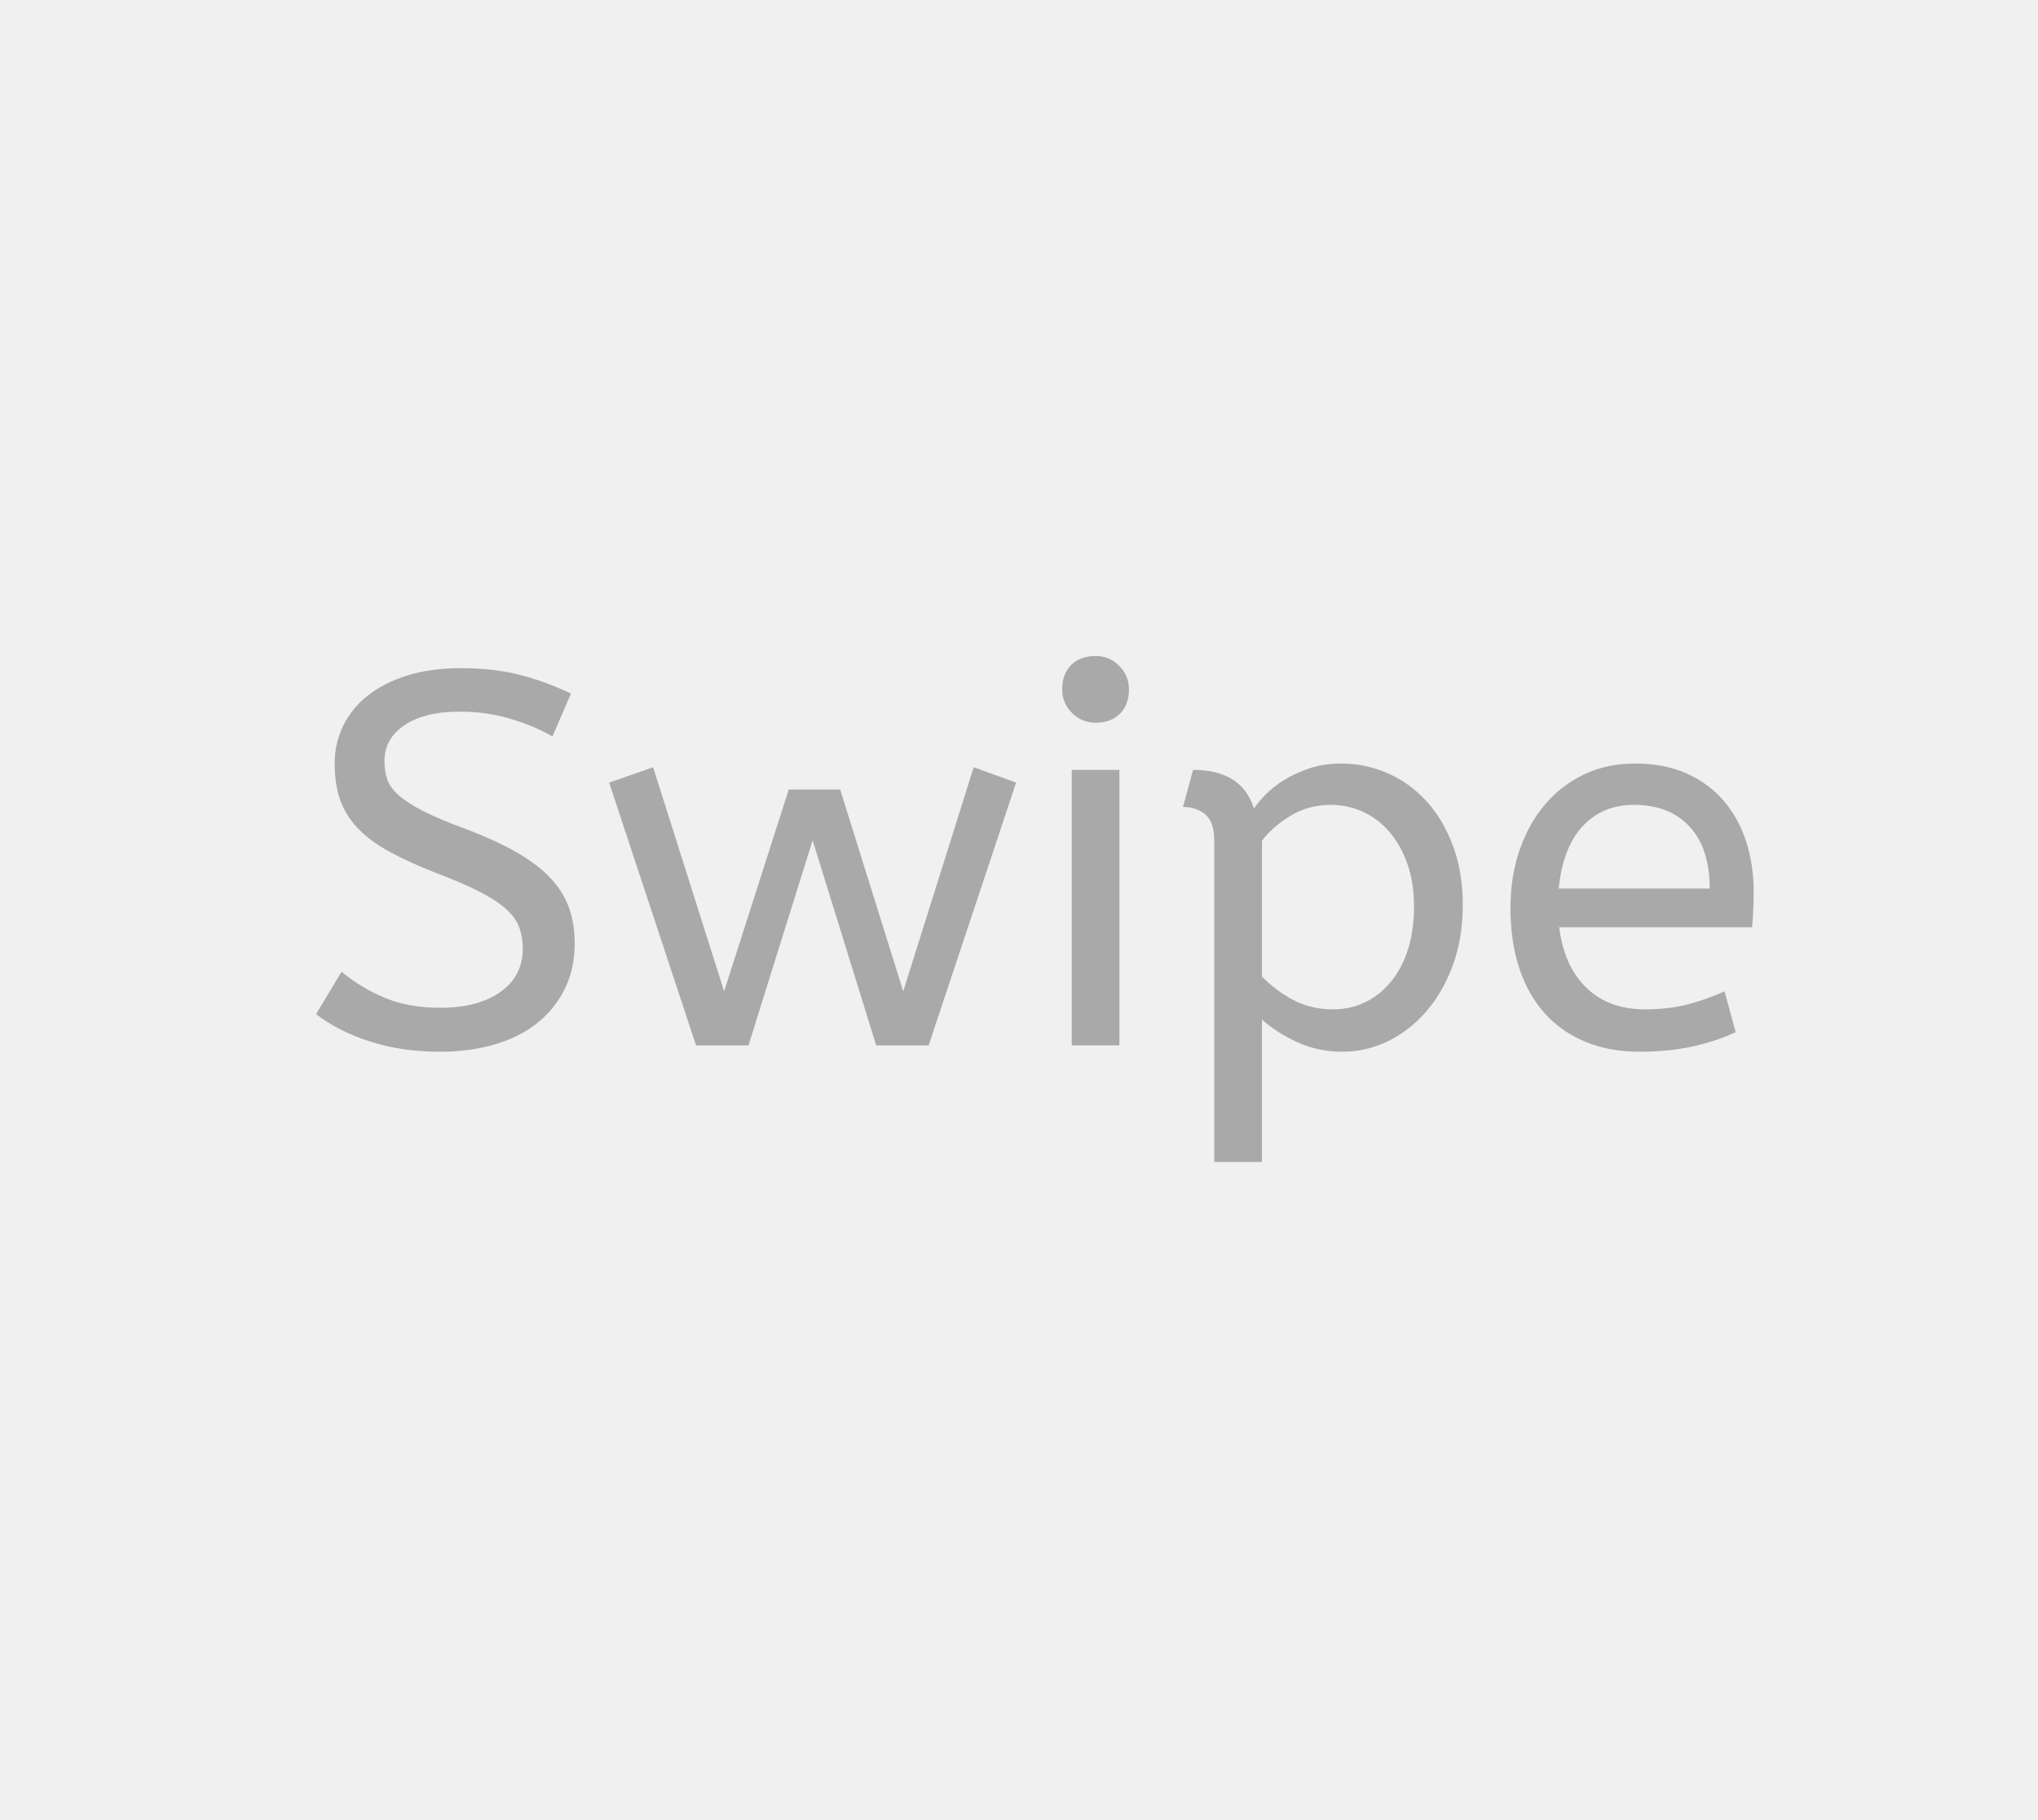
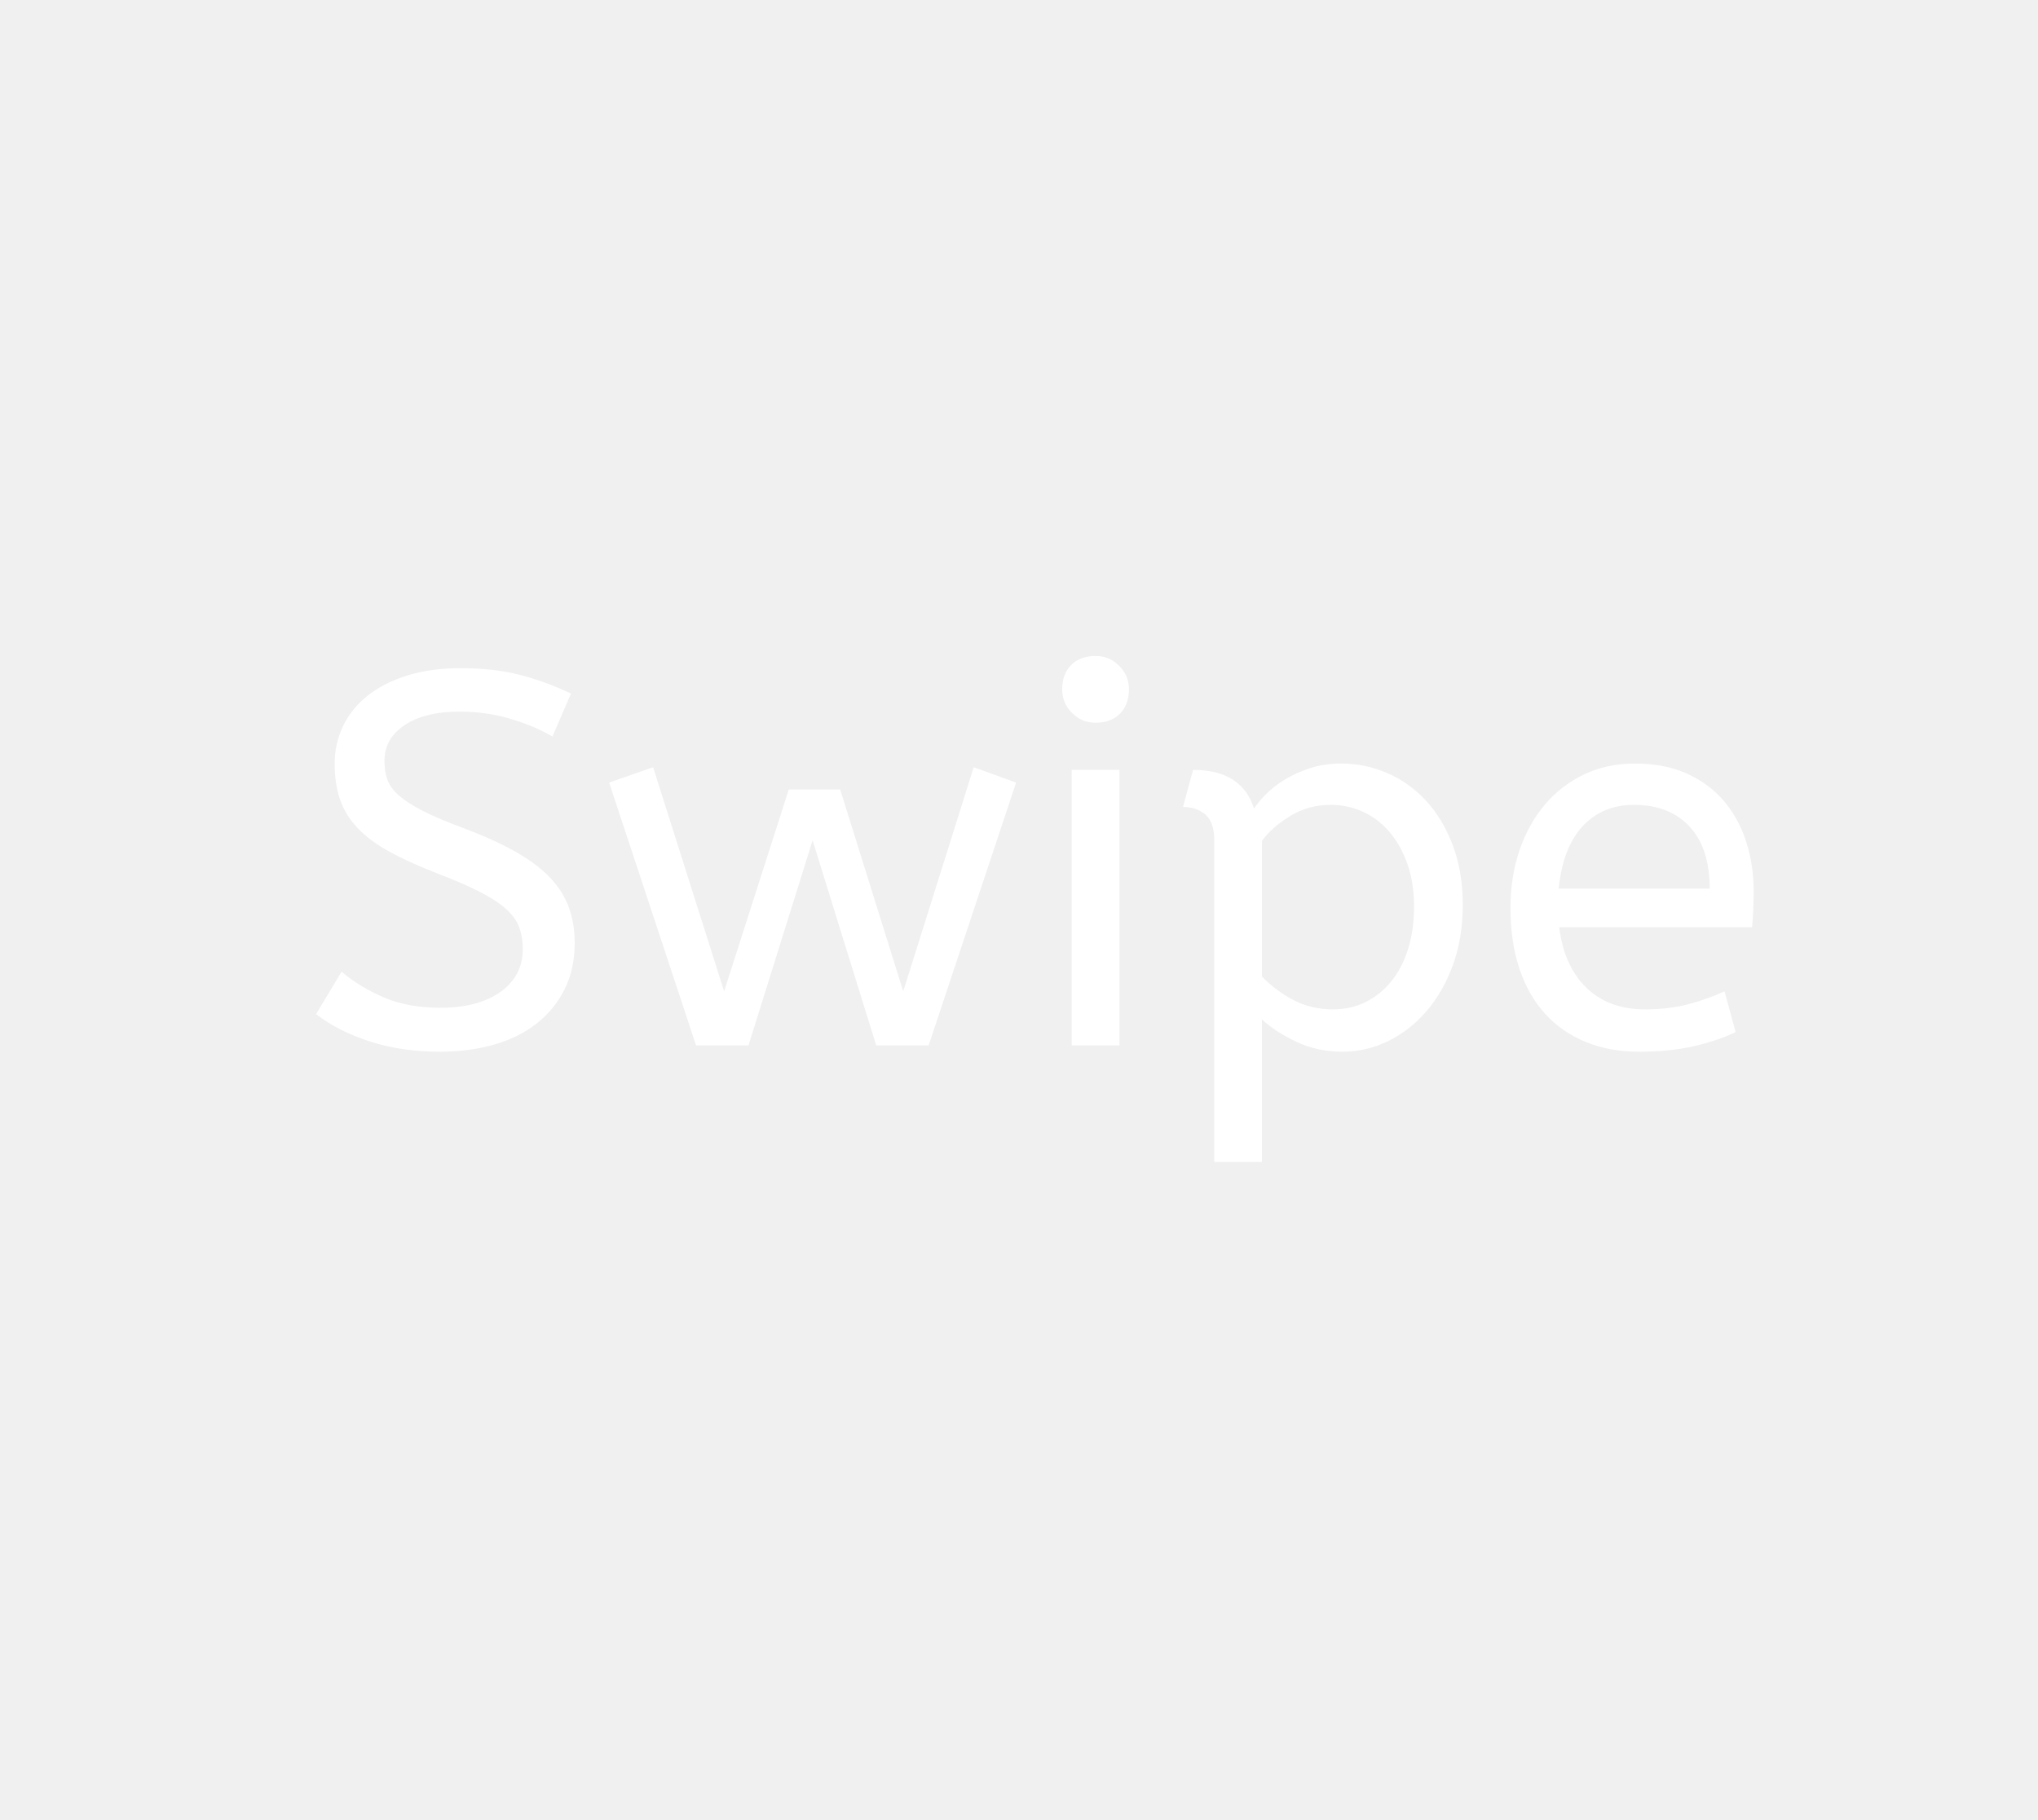
<svg xmlns="http://www.w3.org/2000/svg" style="margin: auto; background: none; display: block; shape-rendering: auto; animation-play-state: running; animation-delay: 0s;" width="280" height="250" preserveAspectRatio="xMidYMid">
  <style type="text/css" style="animation-play-state: running; animation-delay: 0s;">
  text {
    text-anchor: middle; font-size: 80px; opacity: 0;
  }
</style>
  <g style="transform-origin: 140px 125px; transform: scale(1); animation-play-state: running; animation-delay: 0s;">
    <g transform="translate(140,125)" style="animation-play-state: running; animation-delay: 0s;">
      <g transform="translate(0,0)" style="animation-play-state: running; animation-delay: 0s;">
        <g class="path" style="transform: scale(0.91); transform-origin: -86.6px -7.505px; animation: 1.333s linear -0.733s infinite normal forwards running breath-291fa48b-9d7b-47b1-97a2-3f674a1bb410;">
-           <path d="M2.40-4.72L6.24-11.12L6.24-11.12Q9.12-8.72 12.72-7.20L12.72-7.20L12.72-7.20Q16.32-5.68 21.12-5.68L21.12-5.68L21.12-5.68Q26.88-5.68 30.24-8.08L30.24-8.08L30.24-8.08Q33.60-10.48 33.60-14.56L33.60-14.56L33.60-14.56Q33.60-16.24 33.12-17.68L33.12-17.68L33.12-17.68Q32.64-19.12 31.24-20.44L31.24-20.44L31.24-20.44Q29.84-21.76 27.32-23.08L27.32-23.08L27.32-23.08Q24.80-24.40 20.80-25.92L20.80-25.92L20.80-25.92Q16.48-27.60 13.48-29.24L13.48-29.24L13.48-29.24Q10.48-30.88 8.64-32.84L8.64-32.84L8.64-32.84Q6.80-34.80 6-37.16L6-37.16L6-37.16Q5.20-39.52 5.20-42.56L5.20-42.56L5.20-42.56Q5.20-45.52 6.44-48.16L6.44-48.16L6.44-48.16Q7.68-50.80 10.12-52.76L10.12-52.76L10.12-52.76Q12.56-54.72 16.12-55.84L16.12-55.84L16.12-55.84Q19.68-56.96 24.24-56.96L24.24-56.96L24.24-56.96Q29.20-56.96 33.12-55.96L33.12-55.96L33.12-55.96Q37.04-54.96 40.88-53.12L40.88-53.12L38.08-46.64L38.08-46.64Q35.36-48.24 31.72-49.32L31.72-49.32L31.72-49.32Q28.08-50.40 24.08-50.40L24.08-50.40L24.08-50.40Q18.80-50.40 15.76-48.36L15.76-48.36L15.76-48.36Q12.72-46.32 12.72-42.96L12.72-42.96L12.72-42.96Q12.72-41.36 13.16-40.12L13.16-40.12L13.16-40.12Q13.60-38.88 14.92-37.72L14.92-37.72L14.92-37.72Q16.24-36.56 18.60-35.36L18.60-35.36L18.60-35.36Q20.96-34.16 24.88-32.72L24.88-32.72L24.88-32.72Q29.52-30.96 32.72-29.12L32.72-29.12L32.72-29.12Q35.92-27.28 37.84-25.20L37.84-25.20L37.84-25.20Q39.76-23.12 40.60-20.72L40.60-20.72L40.60-20.72Q41.44-18.32 41.44-15.44L41.44-15.44L41.44-15.44Q41.44-11.52 39.92-8.48L39.92-8.48L39.92-8.48Q38.40-5.44 35.72-3.32L35.72-3.32L35.72-3.32Q33.04-1.20 29.28-0.12L29.28-0.12L29.28-0.12Q25.52 0.96 21.12 0.96L21.12 0.96L21.12 0.96Q15.28 0.96 10.48-0.60L10.48-0.60L10.48-0.60Q5.68-2.16 2.40-4.72L2.40-4.72" fill="#a9a9a9" stroke="none" stroke-width="none" transform="translate(-108.52,20.49466)" style="fill: rgb(169, 169, 169); animation-play-state: running; animation-delay: 0s;" />
+           <path d="M2.40-4.72L6.24-11.12L6.24-11.12Q9.12-8.72 12.72-7.20L12.72-7.20L12.72-7.20Q16.32-5.68 21.12-5.68L21.12-5.68L21.12-5.68Q26.88-5.68 30.24-8.08L30.24-8.08L30.24-8.08Q33.60-10.48 33.60-14.56L33.60-14.56L33.60-14.56Q33.60-16.24 33.12-17.68L33.12-17.68L33.12-17.68Q32.64-19.12 31.24-20.44L31.24-20.44L31.24-20.44Q29.84-21.76 27.32-23.08L27.32-23.08L27.32-23.08Q24.80-24.40 20.80-25.92L20.80-25.92L20.80-25.92Q16.48-27.60 13.48-29.24L13.48-29.24L13.48-29.24Q10.48-30.88 8.64-32.84L8.64-32.84L8.64-32.84Q6.80-34.80 6-37.16L6-37.16L6-37.16Q5.20-39.52 5.20-42.56L5.20-42.56L5.20-42.56Q5.20-45.52 6.44-48.16L6.44-48.16L6.44-48.16Q7.68-50.80 10.12-52.76L10.12-52.76L10.12-52.76Q12.56-54.72 16.12-55.84L16.12-55.84L16.12-55.84Q19.68-56.96 24.24-56.96L24.24-56.96L24.24-56.96Q29.20-56.96 33.12-55.96L33.12-55.96L33.12-55.96Q37.04-54.96 40.88-53.12L40.88-53.12L38.08-46.64L38.08-46.64Q35.36-48.24 31.72-49.32L31.72-49.32L31.72-49.32Q28.08-50.40 24.08-50.40L24.08-50.40L24.08-50.40Q18.80-50.40 15.76-48.36L15.76-48.36L15.76-48.36Q12.72-46.32 12.72-42.96L12.72-42.96L12.72-42.96Q12.72-41.36 13.16-40.12L13.16-40.12L13.16-40.12Q13.60-38.88 14.92-37.72L14.92-37.72L14.92-37.72Q16.24-36.56 18.60-35.36L18.60-35.36L18.60-35.36Q20.96-34.16 24.88-32.72L24.88-32.72L24.88-32.72Q29.52-30.96 32.72-29.12L32.72-29.12L32.72-29.12Q35.92-27.28 37.84-25.20L37.84-25.20L37.84-25.20Q39.76-23.12 40.60-20.72L40.60-20.72L40.60-20.72Q41.44-18.32 41.44-15.44L41.44-15.44L41.44-15.44Q41.44-11.52 39.92-8.48L39.92-8.48L39.92-8.48Q38.40-5.44 35.72-3.32L35.72-3.32L35.72-3.32Q33.04-1.20 29.28-0.12L29.28-0.12L29.28-0.12Q25.52 0.96 21.12 0.96L21.12 0.96L21.12 0.96Q15.28 0.96 10.48-0.60L10.48-0.60L10.48-0.60Q5.68-2.16 2.40-4.72L2.40-4.72" fill="#FFFFFF" stroke="none" stroke-width="none" transform="translate(-108.52,20.49466)" style="fill: #FFFFFF; animation-play-state: running; animation-delay: 0s;" />
        </g>
        <g class="path" style="transform: scale(0.91); transform-origin: -31.16px -0.505px; animation: 1.333s linear -0.587s infinite normal forwards running breath-291fa48b-9d7b-47b1-97a2-3f674a1bb410;">
-           <path d="M91.04-8.16L101.68-42L108.08-39.68L94.88 0L86.96 0L77.36-30.96L67.68 0L59.76 0L46.64-39.68L53.28-42L64-8.16L73.76-38.64L81.52-38.64L91.04-8.16" fill="#a9a9a9" stroke="none" stroke-width="none" transform="translate(-108.52,20.49466)" style="fill: rgb(169, 169, 169); animation-play-state: running; animation-delay: 0s;" />
+           <path d="M91.04-8.16L101.68-42L108.08-39.68L94.88 0L86.96 0L77.36-30.96L67.68 0L59.76 0L46.64-39.68L53.28-42L64-8.16L73.76-38.64L81.52-38.64L91.04-8.16" fill="#FFFFFF" stroke="none" stroke-width="none" transform="translate(-108.52,20.49466)" style="fill: #FFFFFF; animation-play-state: running; animation-delay: 0s;" />
        </g>
        <g class="path" style="transform: scale(0.91); transform-origin: 11.56px -0.305px; animation: 1.333s linear -0.44s infinite normal forwards running breath-291fa48b-9d7b-47b1-97a2-3f674a1bb410;">
-           <path d="M123.68-41.60L123.68 0L116.48 0L116.48-41.60L123.68-41.60" fill="#a9a9a9" stroke="none" stroke-width="none" transform="translate(-108.52,20.49466)" style="fill: rgb(169, 169, 169); animation-play-state: running; animation-delay: 0s;" />
+           <path d="M123.68-41.60L123.68 0L116.48 0L116.48-41.60L123.68-41.60" fill="#FFFFFF" stroke="none" stroke-width="none" transform="translate(-108.52,20.49466)" style="fill: #FFFFFF; animation-play-state: running; animation-delay: 0s;" />
        </g>
        <g class="path" style="transform: scale(0.91); transform-origin: 11.56px -33.265px; animation: 1.333s linear -0.293s infinite normal forwards running breath-291fa48b-9d7b-47b1-97a2-3f674a1bb410;">
-           <path d="M120.08-48.72L120.08-48.72L120.08-48.72Q118-48.72 116.52-50.20L116.52-50.20L116.52-50.20Q115.04-51.68 115.04-53.76L115.04-53.76L115.04-53.76Q115.04-56.08 116.40-57.44L116.40-57.44L116.40-57.44Q117.76-58.80 120.08-58.80L120.08-58.80L120.08-58.80Q122.16-58.80 123.64-57.32L123.64-57.32L123.64-57.32Q125.12-55.84 125.12-53.76L125.12-53.76L125.12-53.76Q125.12-51.44 123.76-50.08L123.76-50.08L123.76-50.08Q122.40-48.72 120.08-48.72" fill="#a9a9a9" stroke="none" stroke-width="none" transform="translate(-108.52,20.49466)" style="fill: rgb(169, 169, 169); animation-play-state: running; animation-delay: 0s;" />
+           <path d="M120.08-48.72L120.08-48.72L120.08-48.72Q118-48.72 116.52-50.20L116.52-50.20L116.52-50.20Q115.04-51.68 115.04-53.76L115.04-53.76L115.04-53.76Q115.04-56.08 116.40-57.44L116.40-57.44L116.40-57.44Q117.76-58.80 120.08-58.80L120.08-58.80L120.08-58.80Q122.16-58.80 123.64-57.32L123.64-57.32L123.64-57.32Q125.12-55.84 125.12-53.76L125.12-53.76L125.12-53.76Q125.12-51.44 123.76-50.08L123.76-50.08L123.76-50.08Q122.40-48.72 120.08-48.72" fill="#FFFFFF" stroke="none" stroke-width="none" transform="translate(-108.52,20.49466)" style="fill: #FFFFFF; animation-play-state: running; animation-delay: 0s;" />
        </g>
        <g class="path" style="transform: scale(0.91); transform-origin: 45.88px 8.015px; animation: 1.333s linear -0.147s infinite normal forwards running breath-291fa48b-9d7b-47b1-97a2-3f674a1bb410;">
-           <path d="M133.28-36L134.80-41.60L134.80-41.60Q142.16-41.60 144.00-35.76L144.00-35.76L144.00-35.76Q144.56-36.64 145.72-37.84L145.72-37.84L145.72-37.84Q146.88-39.04 148.56-40.08L148.56-40.08L148.56-40.08Q150.24-41.12 152.40-41.84L152.40-41.84L152.40-41.84Q154.56-42.56 157.20-42.56L157.20-42.56L157.20-42.56Q160.80-42.56 164.12-41.12L164.12-41.12L164.12-41.12Q167.44-39.68 169.96-36.96L169.96-36.96L169.96-36.96Q172.48-34.24 174-30.24L174-30.24L174-30.24Q175.52-26.24 175.52-21.20L175.52-21.20L175.52-21.20Q175.52-16.24 174.04-12.16L174.04-12.16L174.04-12.16Q172.56-8.08 170.04-5.16L170.04-5.16L170.04-5.16Q167.52-2.24 164.24-0.64L164.24-0.64L164.24-0.64Q160.96 0.96 157.36 0.96L157.36 0.96L157.36 0.96Q153.60 0.96 150.44-0.52L150.44-0.52L150.44-0.52Q147.28-2 145.20-3.92L145.20-3.92L145.20 17.60L138.00 17.60L138.00-30.96L138.00-30.96Q138.00-33.68 136.68-34.84L136.68-34.84L136.68-34.84Q135.36-36 133.28-36L133.28-36zM168.16-20.96L168.16-20.96L168.16-20.96Q168.16-24.56 167.16-27.40L167.16-27.40L167.16-27.40Q166.16-30.24 164.44-32.24L164.44-32.24L164.44-32.24Q162.72-34.24 160.44-35.28L160.44-35.28L160.44-35.28Q158.16-36.32 155.60-36.32L155.60-36.32L155.60-36.32Q152.16-36.32 149.40-34.60L149.40-34.60L149.40-34.60Q146.64-32.88 145.20-30.88L145.20-30.88L145.20-10.40L145.20-10.40Q147.28-8.24 149.96-6.84L149.96-6.84L149.96-6.84Q152.64-5.44 155.92-5.44L155.92-5.44L155.92-5.44Q158.64-5.44 160.88-6.56L160.88-6.56L160.88-6.56Q163.12-7.68 164.76-9.72L164.76-9.72L164.76-9.72Q166.40-11.76 167.28-14.60L167.28-14.60L167.28-14.60Q168.16-17.44 168.16-20.96" fill="#a9a9a9" stroke="none" stroke-width="none" transform="translate(-108.52,20.49466)" style="fill: rgb(169, 169, 169); animation-play-state: running; animation-delay: 0s;" />
+           <path d="M133.28-36L134.80-41.60L134.80-41.60Q142.16-41.60 144.00-35.76L144.00-35.76L144.00-35.76Q144.56-36.64 145.72-37.84L145.72-37.84L145.72-37.84Q146.88-39.04 148.56-40.08L148.56-40.08L148.56-40.08Q150.24-41.12 152.40-41.84L152.40-41.84L152.40-41.84Q154.56-42.56 157.20-42.56L157.20-42.56L157.20-42.56Q160.80-42.56 164.12-41.12L164.12-41.12L164.12-41.12Q167.44-39.68 169.96-36.96L169.96-36.96L169.96-36.96Q172.48-34.24 174-30.24L174-30.24L174-30.24Q175.52-26.24 175.52-21.20L175.52-21.20L175.52-21.20Q175.52-16.24 174.04-12.16L174.04-12.16L174.04-12.16Q172.56-8.08 170.04-5.16L170.04-5.16L170.04-5.16Q167.52-2.24 164.24-0.64L164.24-0.64L164.24-0.64Q160.96 0.96 157.36 0.96L157.36 0.96L157.36 0.96Q153.60 0.96 150.44-0.52L150.44-0.52L150.44-0.52Q147.28-2 145.20-3.92L145.20-3.92L145.20 17.60L138.00 17.60L138.00-30.96L138.00-30.96Q138.00-33.68 136.68-34.84L136.68-34.84L136.68-34.84Q135.36-36 133.28-36L133.28-36zM168.16-20.96L168.16-20.96L168.16-20.96Q168.16-24.56 167.16-27.40L167.16-27.40L167.16-27.40Q166.16-30.24 164.44-32.24L164.44-32.24L164.44-32.24Q162.72-34.24 160.44-35.28L160.44-35.28L160.44-35.28Q158.16-36.32 155.60-36.32L155.60-36.32L155.60-36.32Q152.16-36.32 149.40-34.60L149.40-34.60L149.40-34.60Q146.64-32.88 145.20-30.88L145.20-30.88L145.20-10.40L145.20-10.40Q147.28-8.24 149.96-6.84L149.96-6.84L149.96-6.84Q152.64-5.44 155.92-5.44L155.92-5.44L155.92-5.44Q158.64-5.44 160.88-6.56L160.88-6.56L160.88-6.56Q163.12-7.68 164.76-9.72L164.76-9.72L164.76-9.72Q166.40-11.76 167.28-14.60L167.28-14.60L167.28-14.60Q168.16-17.44 168.16-20.96" fill="#FFFFFF" stroke="none" stroke-width="none" transform="translate(-108.52,20.49466)" style="fill: #FFFFFF; animation-play-state: running; animation-delay: 0s;" />
        </g>
        <g class="path" style="transform: scale(0.91); transform-origin: 92.56px -0.305px; animation: 1.333s linear 0s infinite normal forwards running breath-291fa48b-9d7b-47b1-97a2-3f674a1bb410;">
-           <path d="M219.20-17.84L190.08-17.84L190.08-17.84Q190.80-12 194.16-8.72L194.16-8.72L194.16-8.72Q197.52-5.44 203.04-5.44L203.04-5.44L203.04-5.44Q206.64-5.44 209.52-6.20L209.52-6.20L209.52-6.20Q212.40-6.96 215.04-8.16L215.04-8.16L216.72-2L216.72-2Q213.84-0.64 210.24 0.16L210.24 0.16L210.24 0.16Q206.64 0.96 202.16 0.96L202.16 0.96L202.16 0.96Q197.68 0.96 194.08-0.52L194.08-0.52L194.08-0.52Q190.48-2 187.96-4.76L187.96-4.76L187.96-4.76Q185.44-7.52 184.08-11.56L184.08-11.56L184.08-11.56Q182.72-15.60 182.72-20.80L182.72-20.80L182.72-20.80Q182.72-25.44 184.08-29.44L184.08-29.44L184.08-29.44Q185.44-33.44 187.92-36.36L187.92-36.36L187.92-36.36Q190.40-39.28 193.84-40.92L193.84-40.92L193.84-40.92Q197.28-42.56 201.52-42.56L201.52-42.56L201.52-42.56Q206.00-42.56 209.36-41.04L209.36-41.04L209.36-41.04Q212.72-39.52 214.96-36.88L214.96-36.88L214.96-36.88Q217.20-34.24 218.32-30.72L218.32-30.72L218.32-30.72Q219.44-27.20 219.44-23.28L219.44-23.28L219.44-23.28Q219.44-20.48 219.20-17.84L219.20-17.84zM201.36-36.32L201.36-36.32L201.36-36.32Q196.64-36.32 193.64-33.12L193.64-33.12L193.64-33.12Q190.64-29.92 190.00-23.68L190.00-23.68L212.80-23.68L212.80-23.68Q212.80-29.76 209.76-33.04L209.76-33.04L209.76-33.04Q206.72-36.32 201.36-36.32" fill="#a9a9a9" stroke="none" stroke-width="none" transform="translate(-108.52,20.49466)" style="fill: rgb(169, 169, 169); animation-play-state: running; animation-delay: 0s;" />
+           <path d="M219.20-17.84L190.08-17.84L190.08-17.84Q190.80-12 194.16-8.72L194.16-8.72L194.16-8.72Q197.52-5.44 203.04-5.44L203.04-5.44L203.04-5.44Q206.64-5.44 209.52-6.20L209.52-6.20L209.52-6.20Q212.40-6.96 215.04-8.16L215.04-8.16L216.72-2L216.72-2Q213.84-0.64 210.24 0.16L210.24 0.16L210.24 0.16Q206.64 0.96 202.16 0.96L202.16 0.96L202.16 0.96Q197.68 0.96 194.08-0.52L194.08-0.52L194.08-0.52Q190.48-2 187.96-4.76L187.96-4.76L187.96-4.76Q185.44-7.52 184.08-11.56L184.08-11.56L184.08-11.56Q182.72-15.60 182.72-20.80L182.72-20.80L182.72-20.80Q182.72-25.44 184.08-29.44L184.08-29.44L184.08-29.44Q185.44-33.44 187.92-36.36L187.92-36.36L187.92-36.36Q190.40-39.28 193.84-40.92L193.84-40.92L193.84-40.92Q197.28-42.56 201.52-42.56L201.52-42.56L201.52-42.56Q206.00-42.56 209.36-41.04L209.36-41.04L209.36-41.04Q212.72-39.52 214.96-36.88L214.96-36.88L214.96-36.88Q217.20-34.24 218.32-30.72L218.32-30.72L218.32-30.72Q219.44-27.20 219.44-23.28L219.44-23.28L219.44-23.28Q219.44-20.48 219.20-17.84L219.20-17.84zM201.36-36.32L201.36-36.32L201.36-36.32Q196.64-36.32 193.64-33.12L193.64-33.12L193.64-33.12Q190.64-29.92 190.00-23.68L190.00-23.68L212.80-23.68L212.80-23.68Q212.80-29.76 209.76-33.04L209.76-33.04L209.76-33.04Q206.72-36.32 201.36-36.32" fill="#FFFFFF" stroke="none" stroke-width="none" transform="translate(-108.52,20.49466)" style="fill: #FFFFFF ; animation-play-state: running; animation-delay: 0s;" />
        </g>
      </g>
    </g>
  </g>
  <style id="breath-291fa48b-9d7b-47b1-97a2-3f674a1bb410" data-anikit="">@keyframes breath-291fa48b-9d7b-47b1-97a2-3f674a1bb410
{
  0% {
    animation-timing-function: cubic-bezier(0.965,0.241,-0.07,0.791);
    transform: scale(0.91);
  }
  51% {
    animation-timing-function: cubic-bezier(0.923,0.263,-0.031,0.763);
    transform: scale(1.02994);
  }
  100% {
    transform: scale(0.91);
  }
}</style>
</svg>
